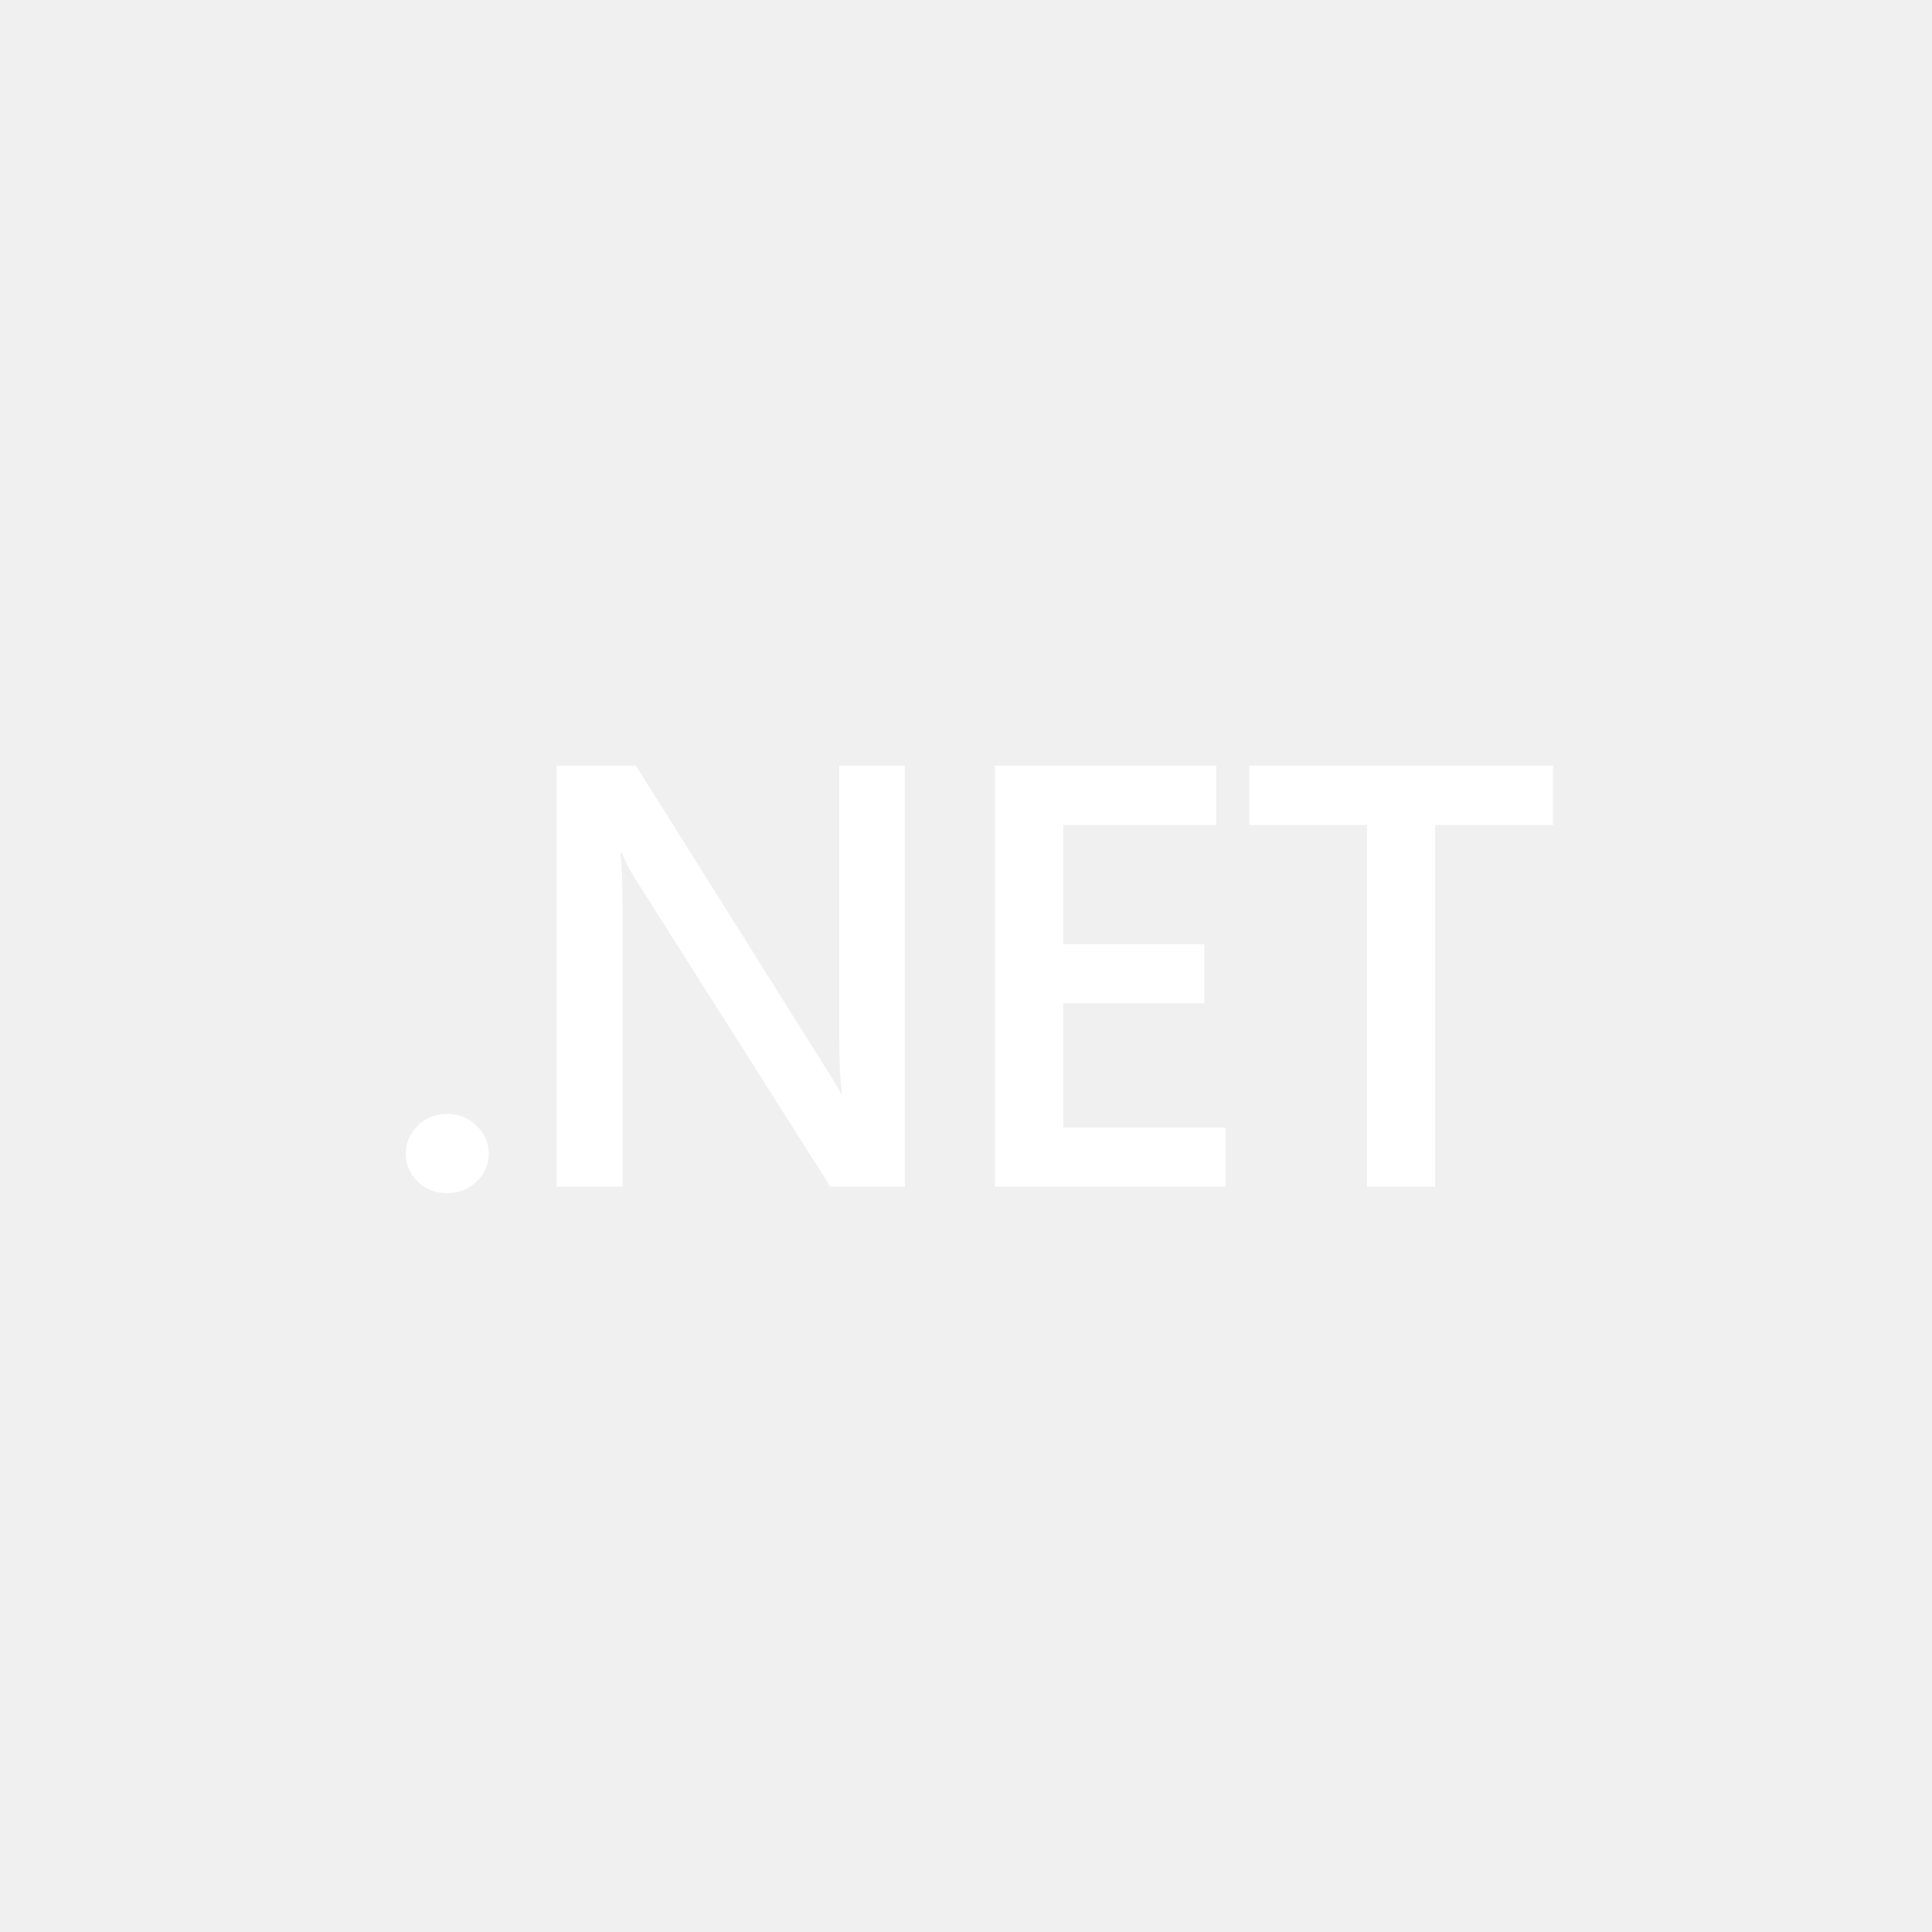
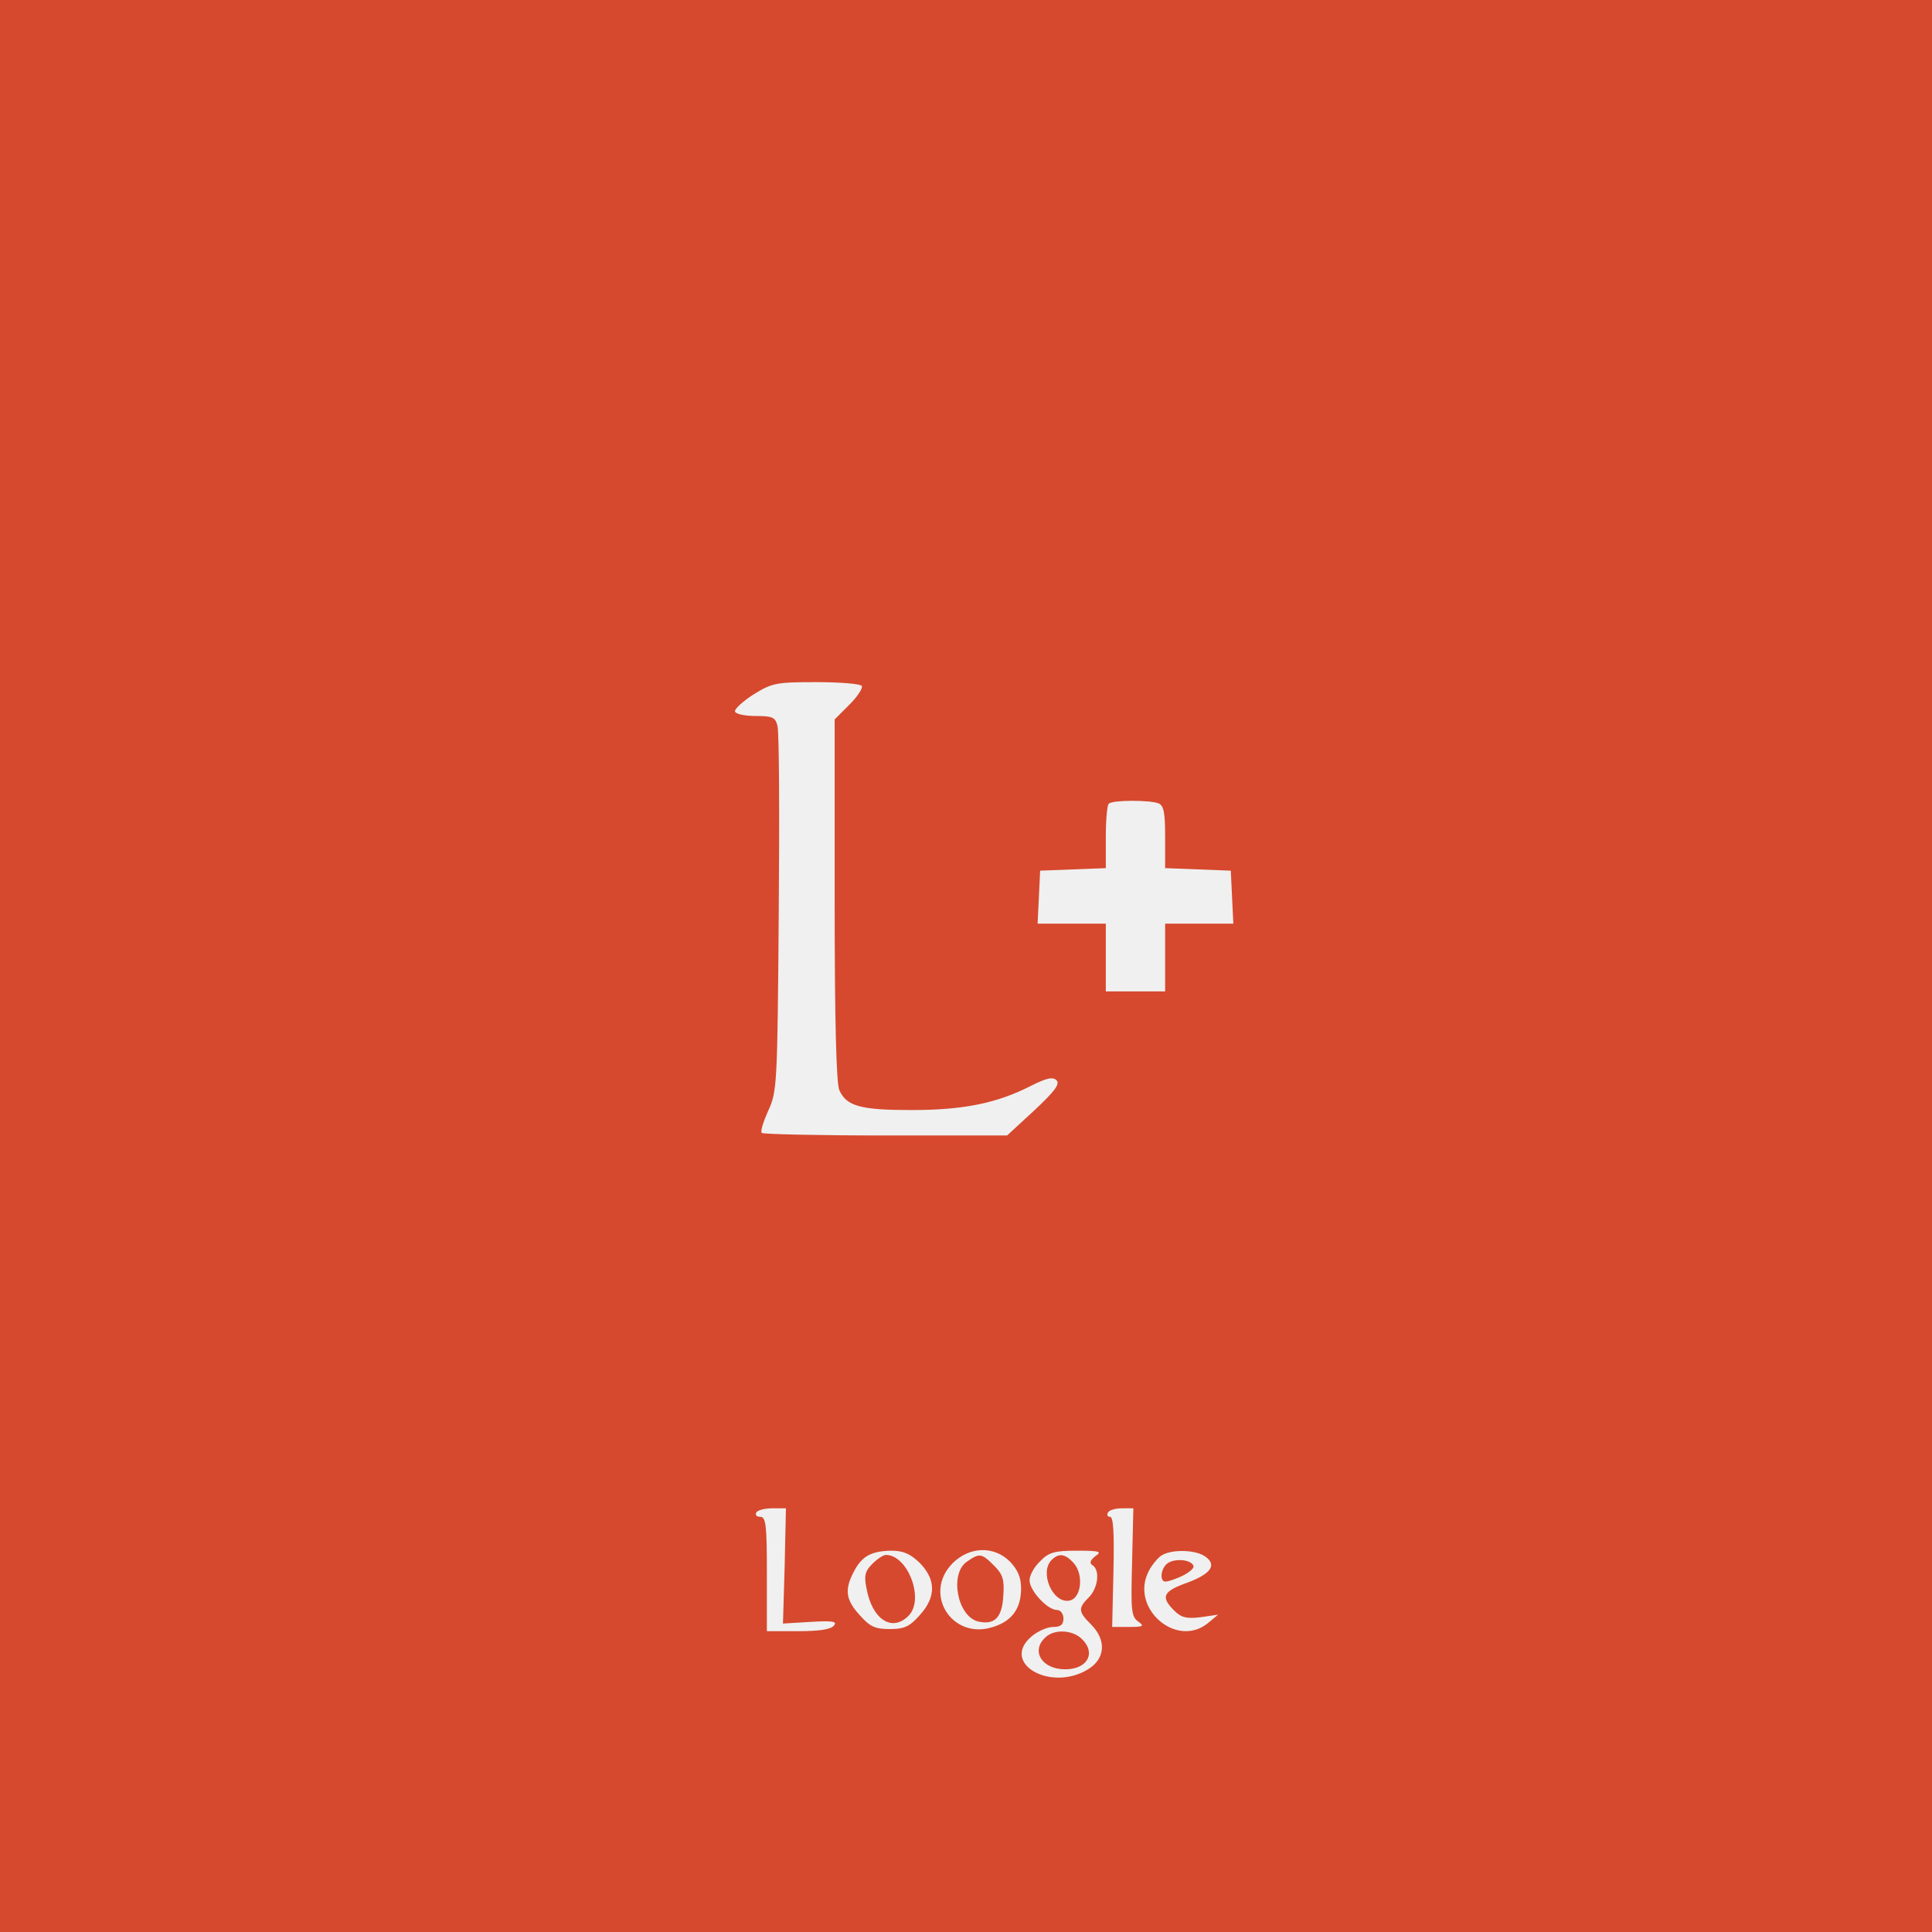
- <svg xmlns="http://www.w3.org/2000/svg" width="456" height="456" viewBox="0 0 456 456" version="1.1" xml:space="preserve" style="fill-rule:evenodd;clip-rule:evenodd;stroke-linejoin:round;stroke-miterlimit:2;">
-   <path d="m 105.5,281.609 c -2.703,0 -5.001,-0.9 -6.893,-2.702 -1.892,-1.848 -2.838,-4.042 -2.838,-6.582 0,-2.587 0.946,-4.804 2.838,-6.652 1.892,-1.848 4.19,-2.772 6.893,-2.772 2.748,0 5.068,0.924 6.96,2.772 1.937,1.848 2.906,4.064 2.906,6.652 0,2.54 -0.968,4.734 -2.906,6.582 -1.892,1.802 -4.212,2.702 -6.96,2.702 z" style="fill:#ffffff;fill-rule:nonzero;stroke-width:0.838" />
-   <path d="M 213.561,280.084 H 195.99 L 149.7,207.054 c -1.171,-1.848 -2.14,-3.765 -2.906,-5.751 h -0.406 c 0.361,2.125 0.541,6.675 0.541,13.65 v 65.132 h -15.543 v -99.36 h 18.719 l 44.737,71.298 c 1.892,2.957 3.109,4.989 3.649,6.098 h 0.27 c -0.45,-2.632 -0.676,-7.09 -0.676,-13.373 v -64.023 h 15.476 z" style="fill:#ffffff;fill-rule:nonzero;stroke-width:0.838" />
-   <path d="m 289.251,280.084 h -54.401 v -99.36 h 52.238 v 13.997 h -36.154 v 28.131 h 33.316 v 13.927 h -33.316 v 29.378 h 38.316 z" style="fill:#ffffff;fill-rule:nonzero;stroke-width:0.838" />
-   <path d="M 366.565,194.721 H 338.722 v 85.363 h -16.084 v -85.363 h -27.775 v -13.997 h 71.701 z" style="fill:#ffffff;fill-rule:nonzero;stroke-width:0.838" />
+ <svg xmlns="http://www.w3.org/2000/svg" version="1.0" width="342pt" height="342pt" viewBox="0 0 342 342" preserveAspectRatio="xMidYMid meet">
+   <g transform="translate(0,342)scale(.075,.075)" fill="#D6492E">
+     <path id="path1" d="M 0 -2280 l 0 2280 2280 0 2280 0 0 -2280 0 -2280 -2280 0 -2280 0 0 2280 z m 2034 -661 c 3 5 -10 25 -29 44 l -35 35 0 426 c 0 290 4 433 11 449 17 38 50 47 171 47 121 0 201 -16 281 -57 38 -19 52 -22 61 -13 8 9 -5 26 -53 71 l -64 59 -287 0 c -158 0 -289 -3 -292 -6 -4 -3 4 -27 15 -52 21 -45 22 -61 25 -466 2 -231 1 -430 -3 -443 -5 -20 -12 -23 -50 -23 -24 0 -47 -4 -50 -10 -3 -5 16 -23 42 -40 45 -28 54 -30 150 -30 56 0 104 4 107 9 z m 700 277 c 13 5 16 22 16 80 l 0 73 78 3 77 3 3 63 3 62 -81 0 -80 0 0 80 0 80 -70 0 -70 0 0 -80 0 -80 -80 0 -81 0 3 -62 3 -63 77 -3 78 -3 0 -73 c 0 -40 3 -76 7 -79 8 -9 96 -9 117 -1 z m -882 1800 l -4 136 66 -4 c 52 -3 63 -1 54 9 -7 9 -36 13 -84 13 l -74 0 0 -135 c 0 -116 -2 -135 -16 -135 -8 0 -12 -4 -9 -10 3 -6 21 -10 38 -10 l 32 0 -3 136 z m 820 -9 c -3 113 -2 128 14 140 16 11 13 13 -22 13 l -39 0 3 -130 c 2 -91 0 -130 -8 -130 -6 0 -8 -4 -5 -10 3 -6 18 -10 33 -10 l 27 0 -3 127 z m -501 2 c 38 39 39 80 0 123 -24 27 -36 33 -71 33 -35 0 -47 -6 -71 -33 -33 -36 -36 -60 -14 -102 19 -37 41 -49 88 -50 29 0 45 7 68 29 z m 213 -3 c 18 19 26 37 26 63 0 47 -21 77 -66 91 -97 32 -167 -79 -95 -151 40 -39 97 -41 135 -3 z m 201 -13 c -12 10 -14 16 -7 21 19 11 14 54 -8 76 -26 26 -25 34 5 64 37 37 34 81 -7 106 -88 54 -207 -14 -134 -77 15 -13 38 -23 52 -23 17 0 24 -5 24 -20 0 -11 -7 -20 -15 -20 -23 0 -65 -46 -65 -70 0 -12 11 -32 25 -45 20 -21 34 -25 86 -25 55 0 61 2 44 13 z m 260 1 c 28 20 13 41 -44 62 -56 20 -62 33 -30 65 17 17 29 20 63 16 l 41 -6 -24 20 c -75 61 -186 -37 -139 -124 6 -12 18 -27 27 -34 22 -17 83 -16 106 1 z M 2059 -869 c -17 17 -20 28 -14 57 13 74 60 105 99 66 39 -38 -1 -144 -53 -144 -6 0 -20 9 -32 21 z M 2282 -874 c -41 28 -23 128 26 141 39 9 57 -8 60 -60 3 -39 -1 -51 -22 -72 -29 -29 -34 -30 -64 -9 z M 2482 -878 c -29 29 2 102 41 96 29 -4 36 -61 11 -89 -20 -22 -35 -24 -52 -7 z M 2466 -694 c -33 32 -6 74 48 74 54 0 74 -40 38 -73 -23 -21 -66 -22 -86 -1 z M 2751 -866 c -7 8 -11 22 -9 30 3 12 8 12 41 -1 21 -9 36 -21 34 -27 -6 -17 -52 -19 -66 -2 z " />
+   </g>
</svg>
